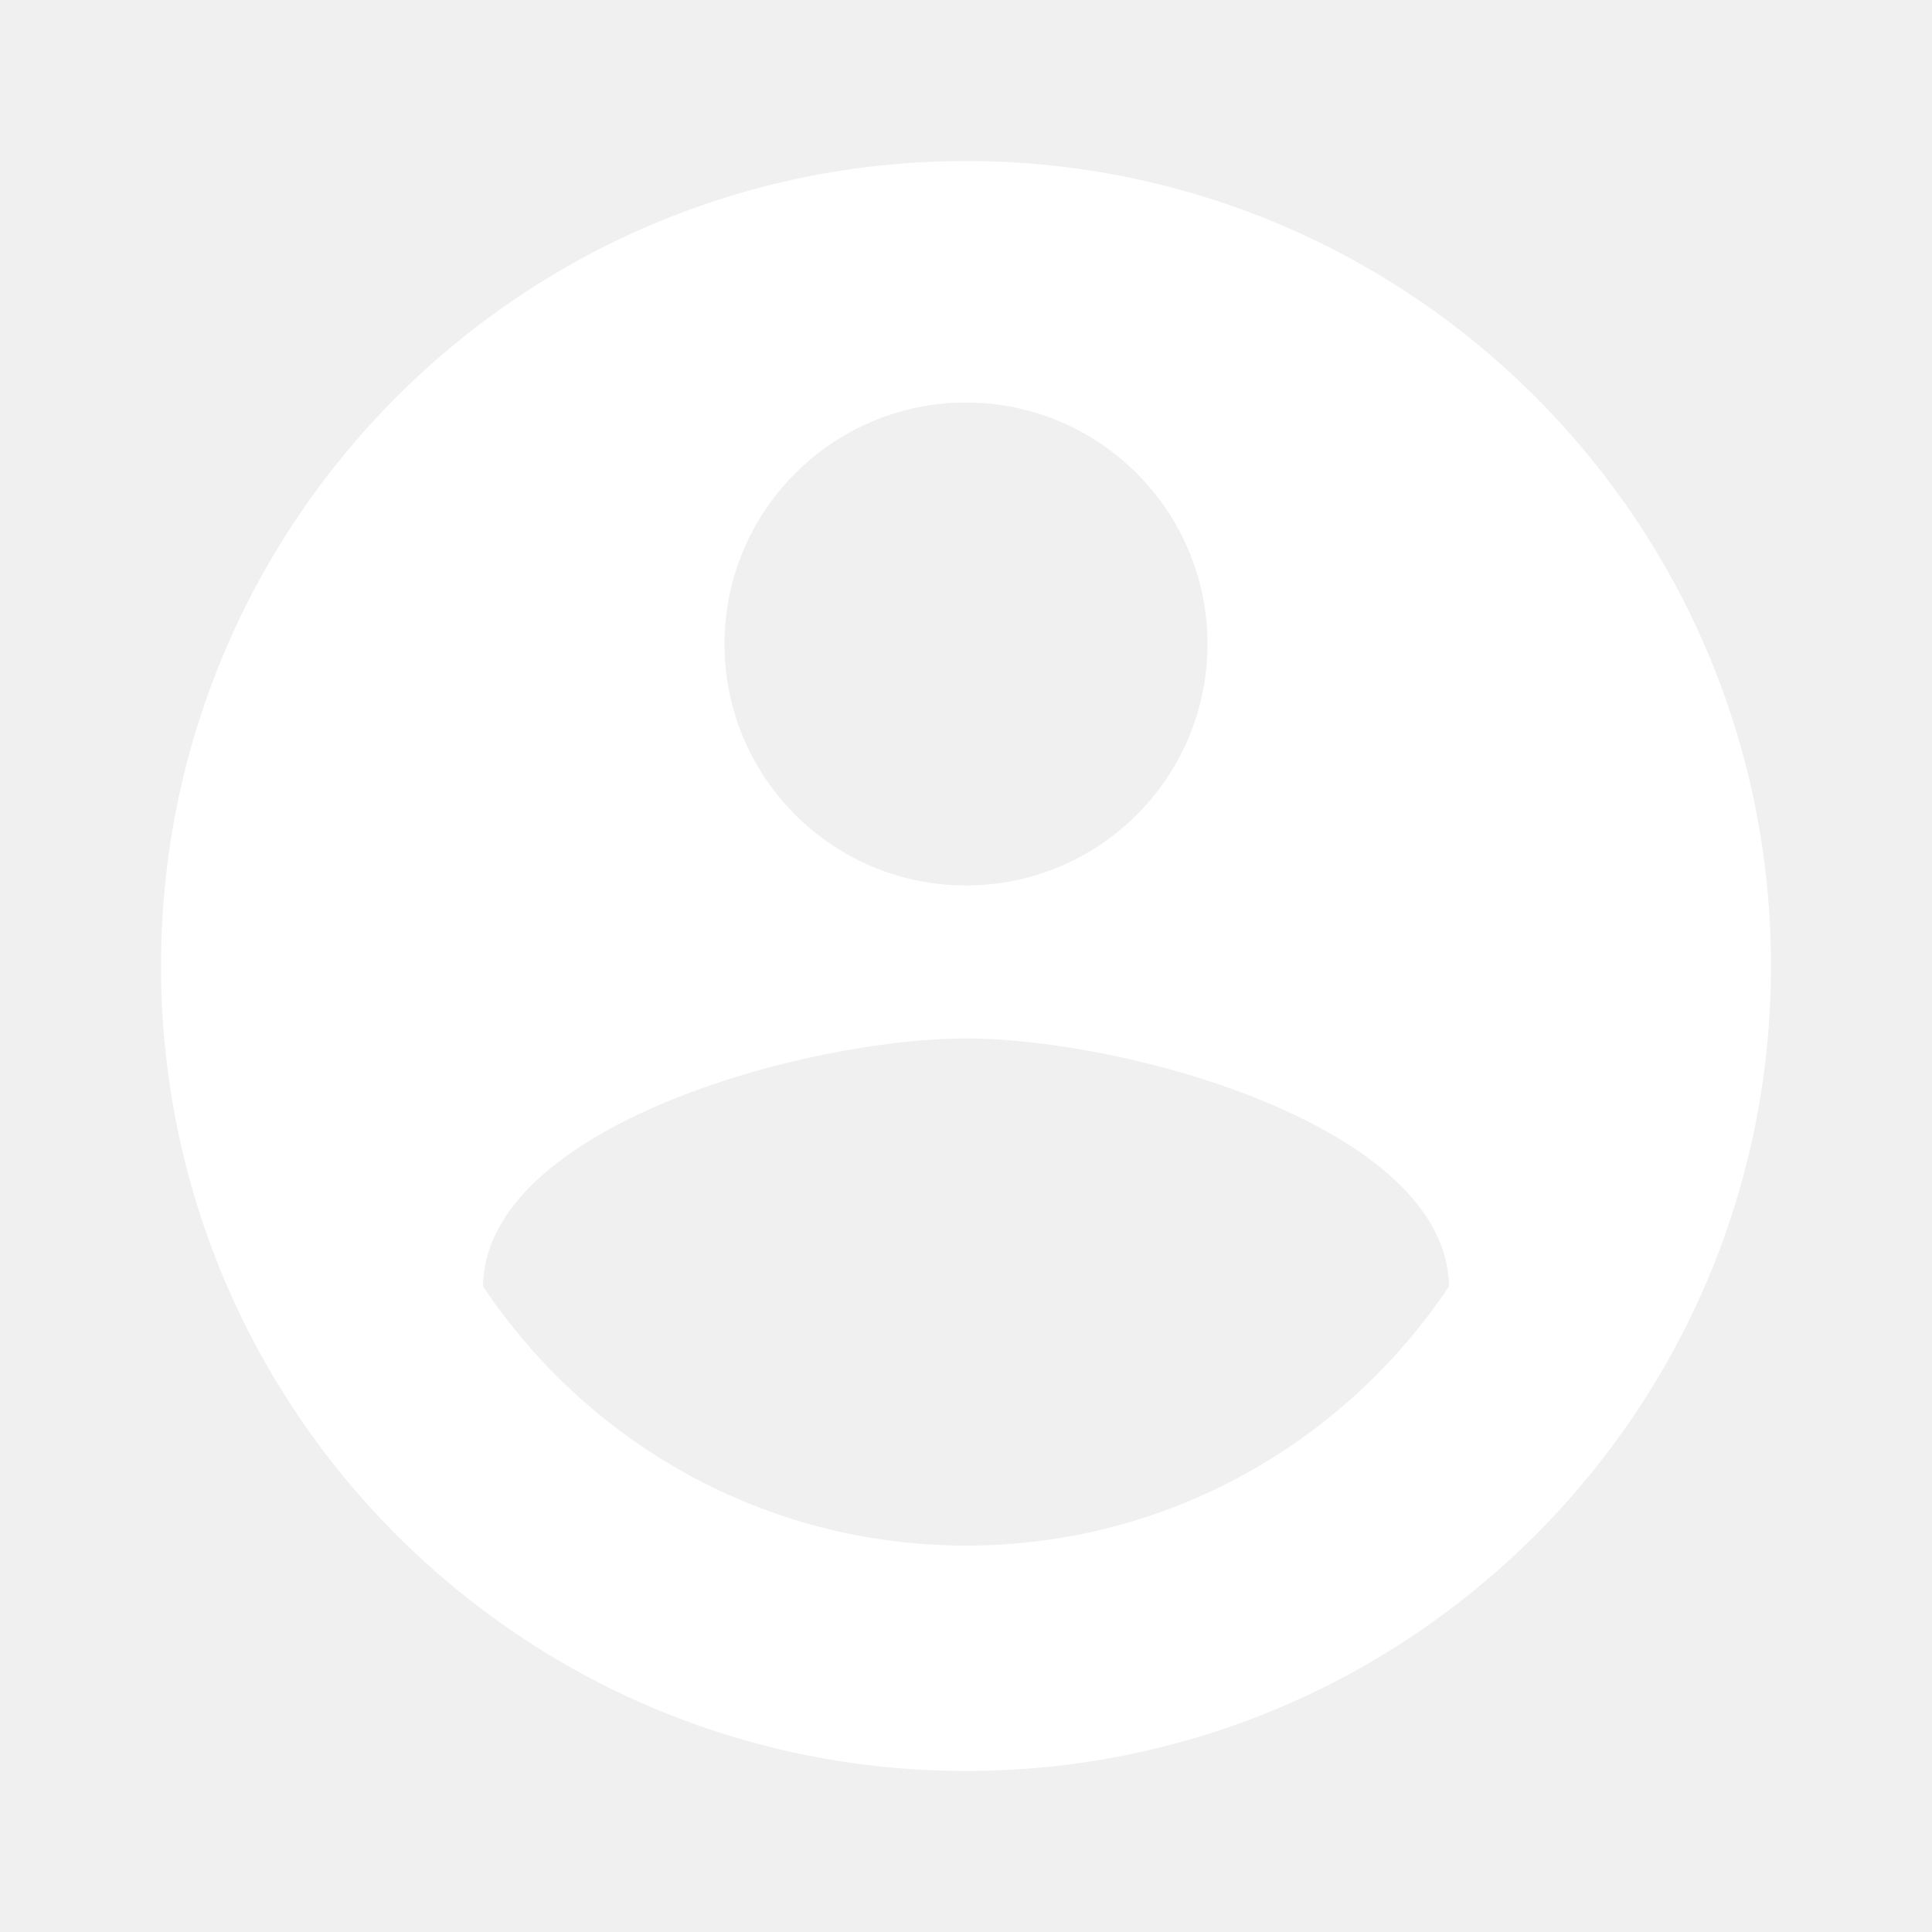
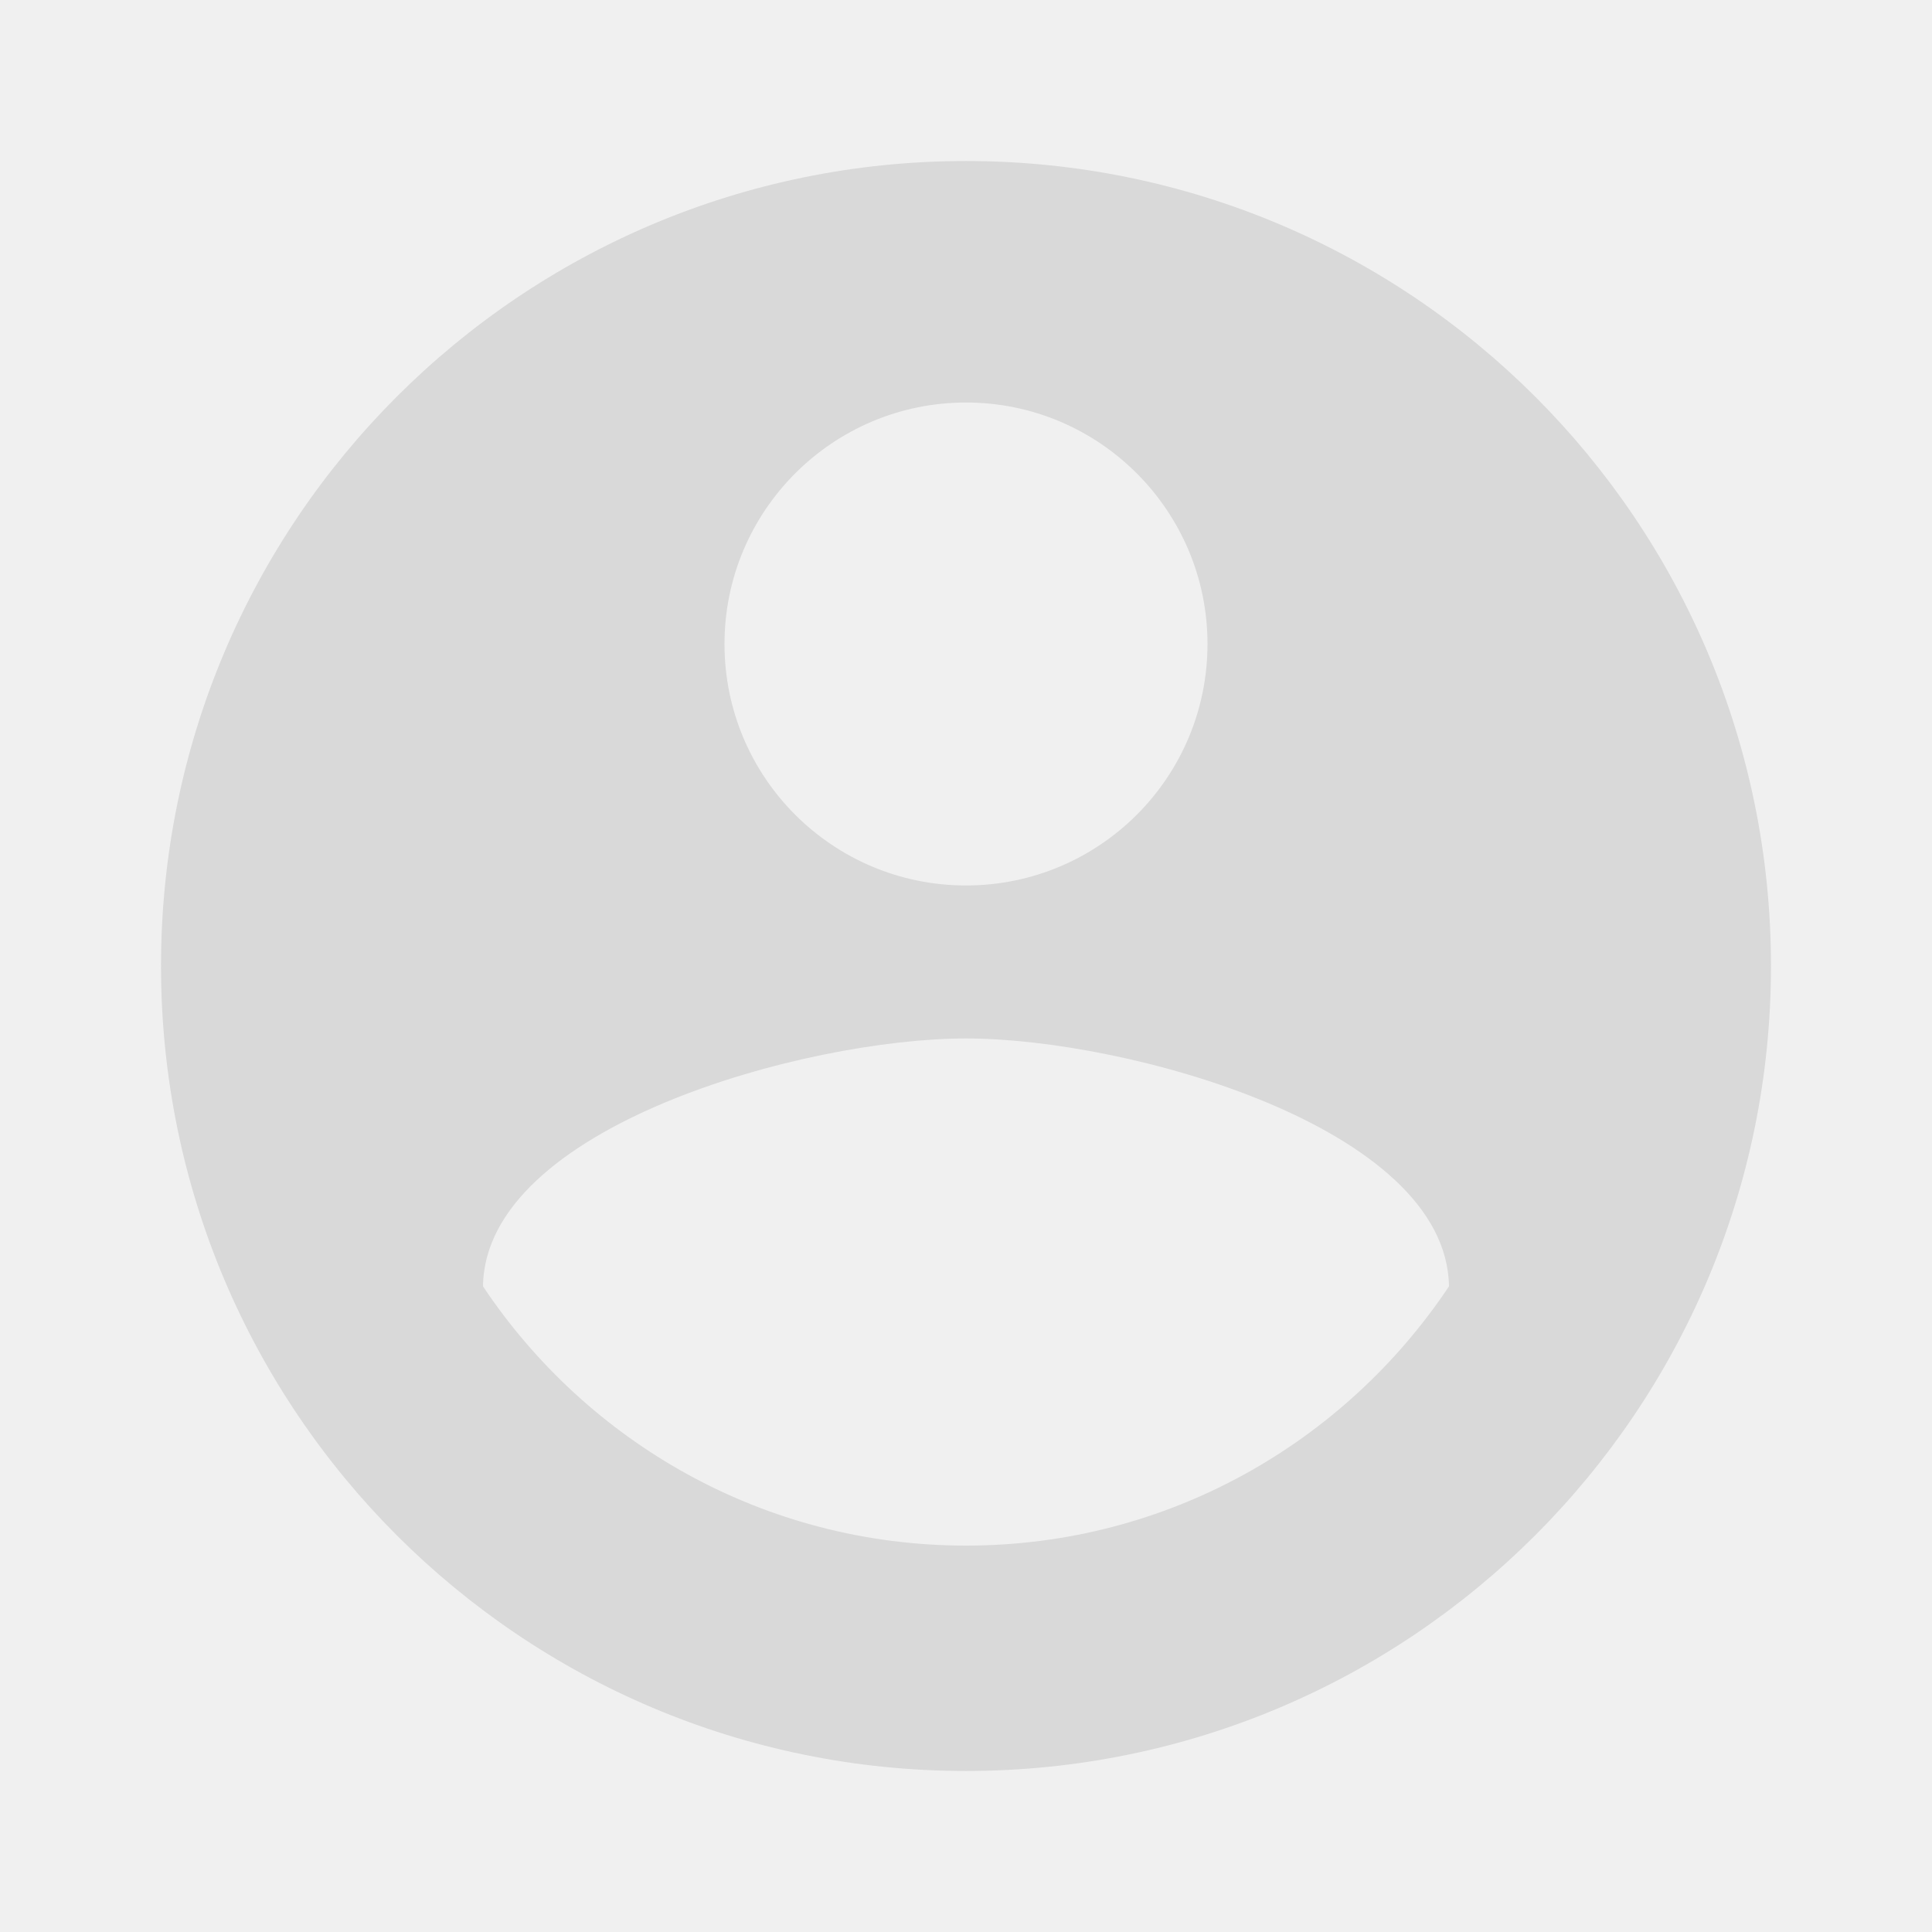
<svg xmlns="http://www.w3.org/2000/svg" width="32" height="32" viewBox="0 0 32 32" fill="none">
-   <path d="M16 2.667C8.633 2.667 2.667 8.633 2.667 16C2.667 23.366 8.633 29.333 16 29.333C23.366 29.333 29.333 23.366 29.333 16C29.333 8.633 23.366 2.667 16 2.667ZM16 6.667C18.206 6.667 20 8.46 20 10.666C20 12.88 18.206 14.666 16 14.666C13.793 14.666 12 12.88 12 10.666C12 8.46 13.793 6.667 16 6.667ZM16 25.6C12.66 25.6 9.726 23.893 8 21.306C8.033 18.66 13.34 17.2 16 17.2C18.66 17.2 23.96 18.66 24 21.306C22.273 23.893 19.34 25.6 16 25.6Z" fill="#fff" />
+   <path d="M16 2.667C8.633 2.667 2.667 8.633 2.667 16C2.667 23.366 8.633 29.333 16 29.333C23.366 29.333 29.333 23.366 29.333 16C29.333 8.633 23.366 2.667 16 2.667ZM16 6.667C18.206 6.667 20 8.46 20 10.666C20 12.88 18.206 14.666 16 14.666C13.793 14.666 12 12.88 12 10.666C12 8.46 13.793 6.667 16 6.667ZM16 25.6C12.66 25.6 9.726 23.893 8 21.306C8.033 18.66 13.34 17.2 16 17.2C18.66 17.2 23.96 18.66 24 21.306C22.273 23.893 19.34 25.6 16 25.6Z" fill="#D9D9D9" />
</svg>
